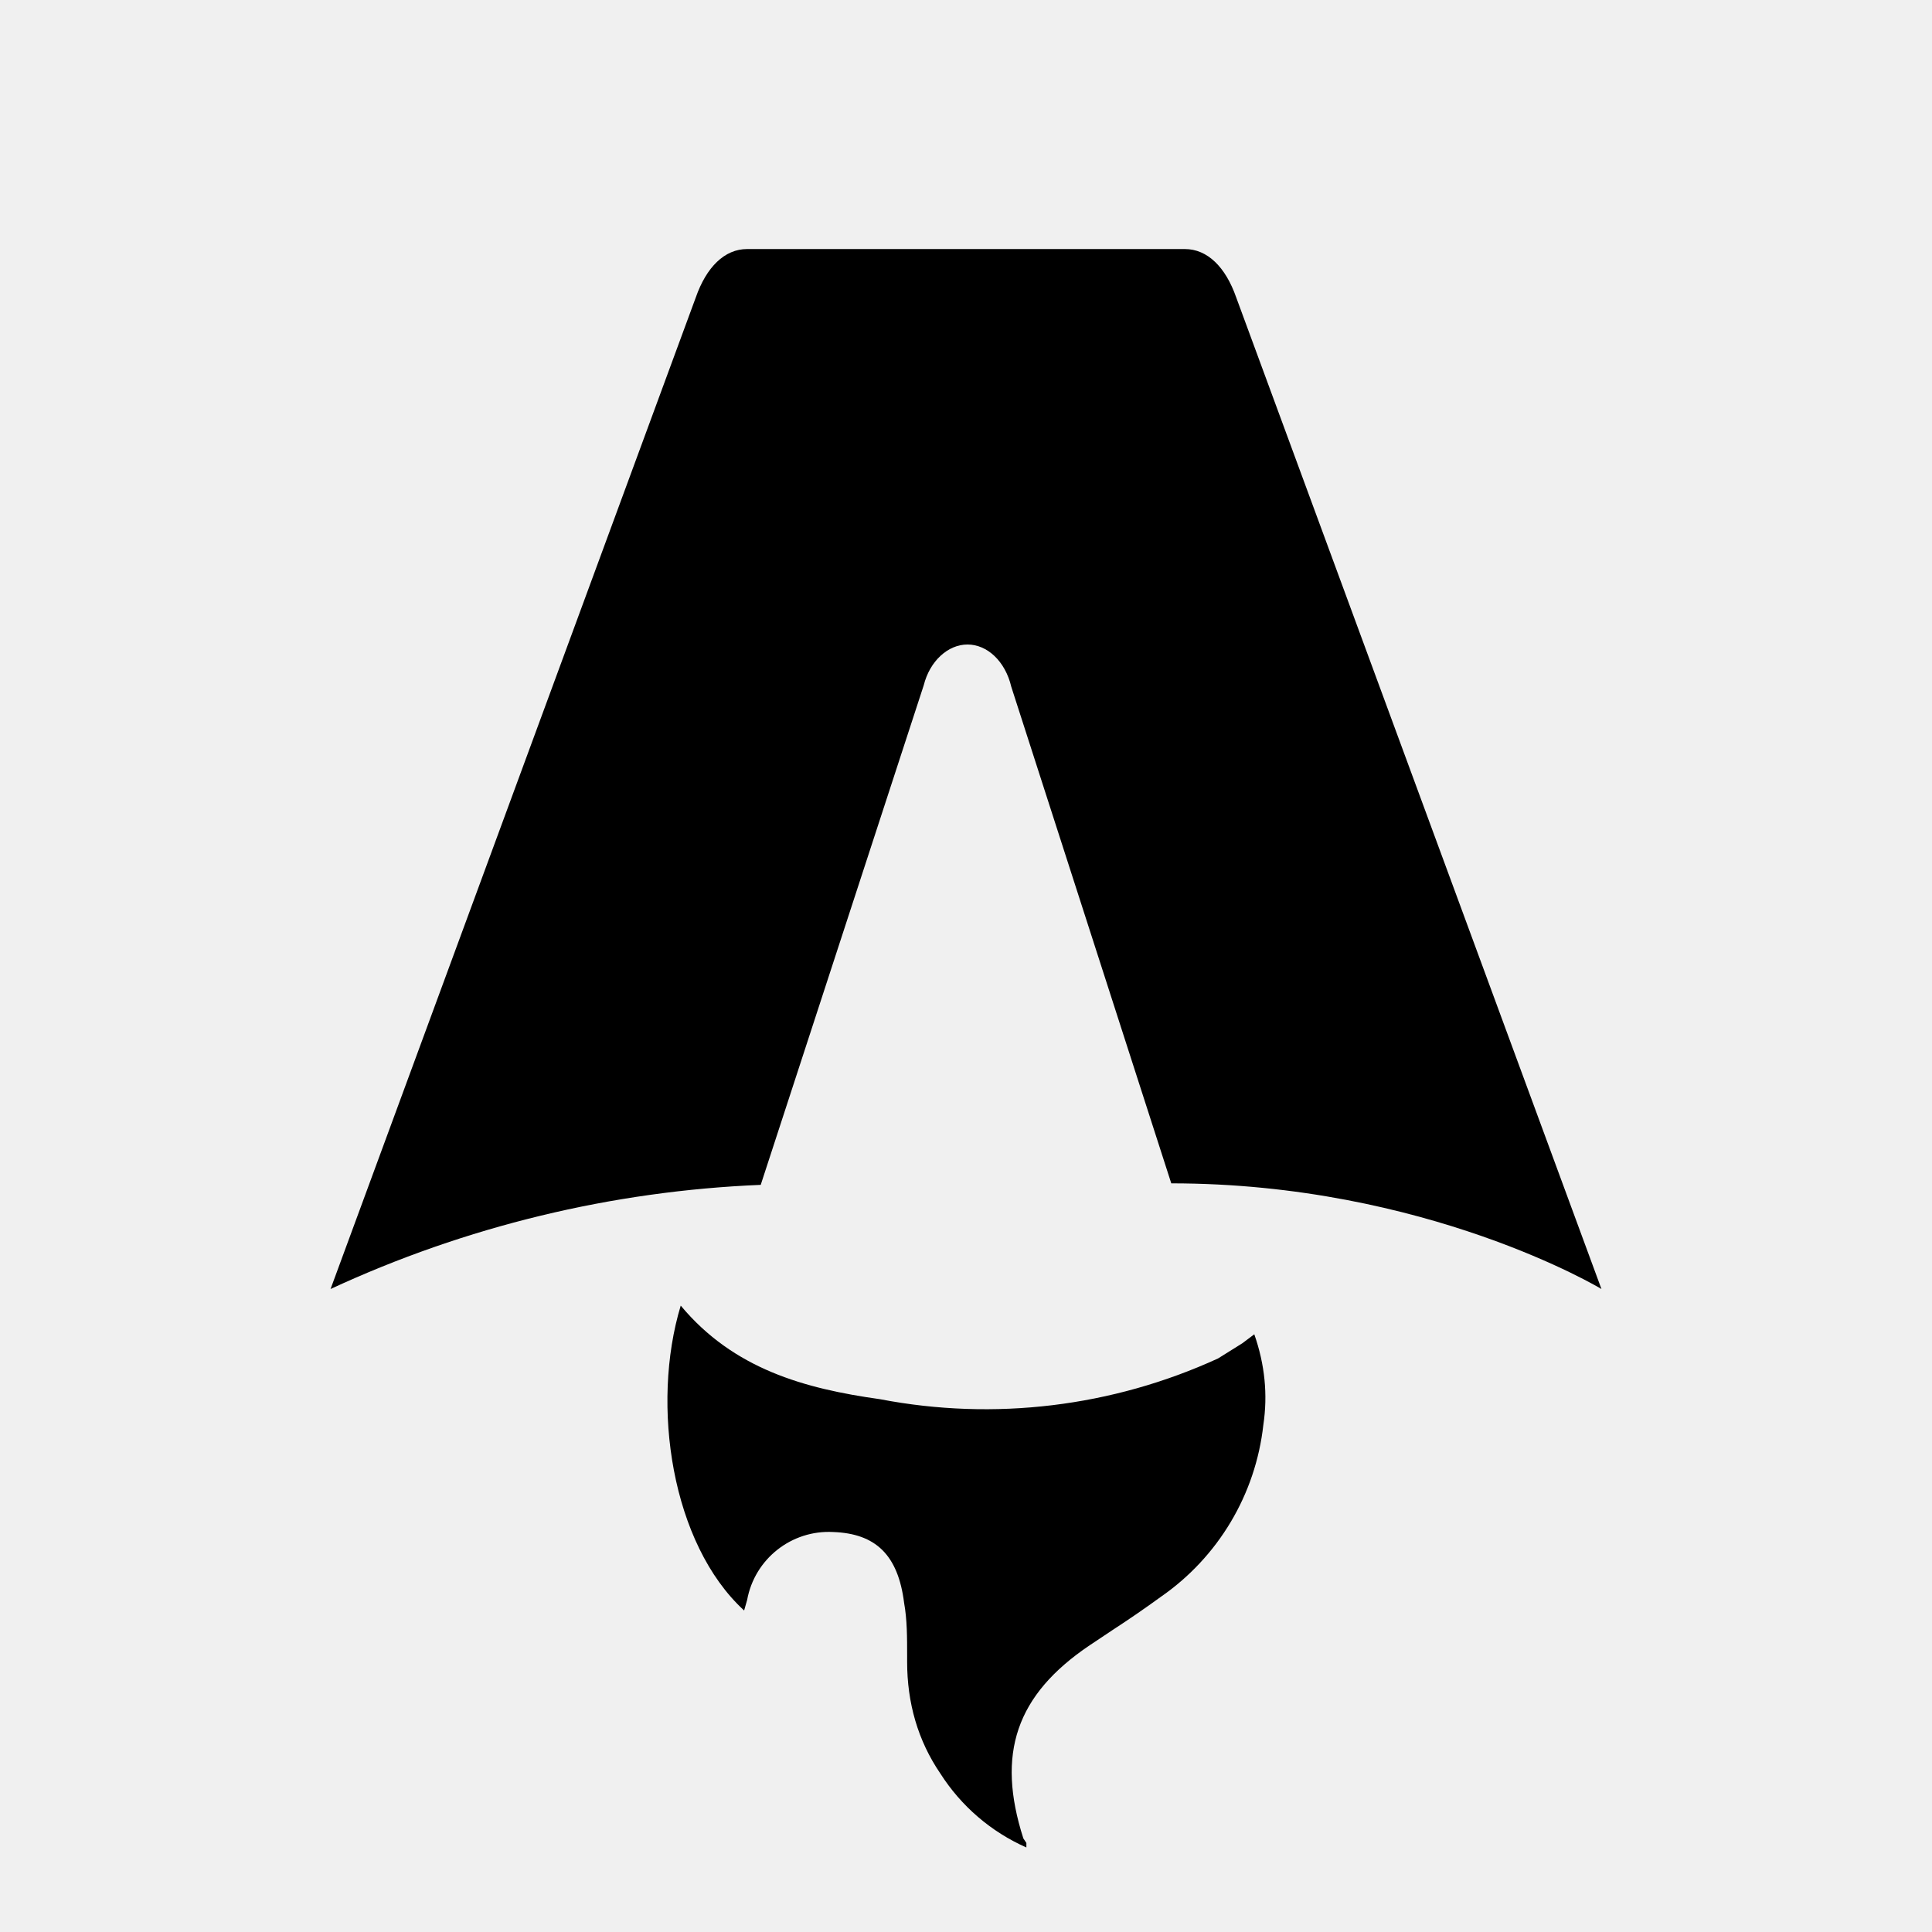
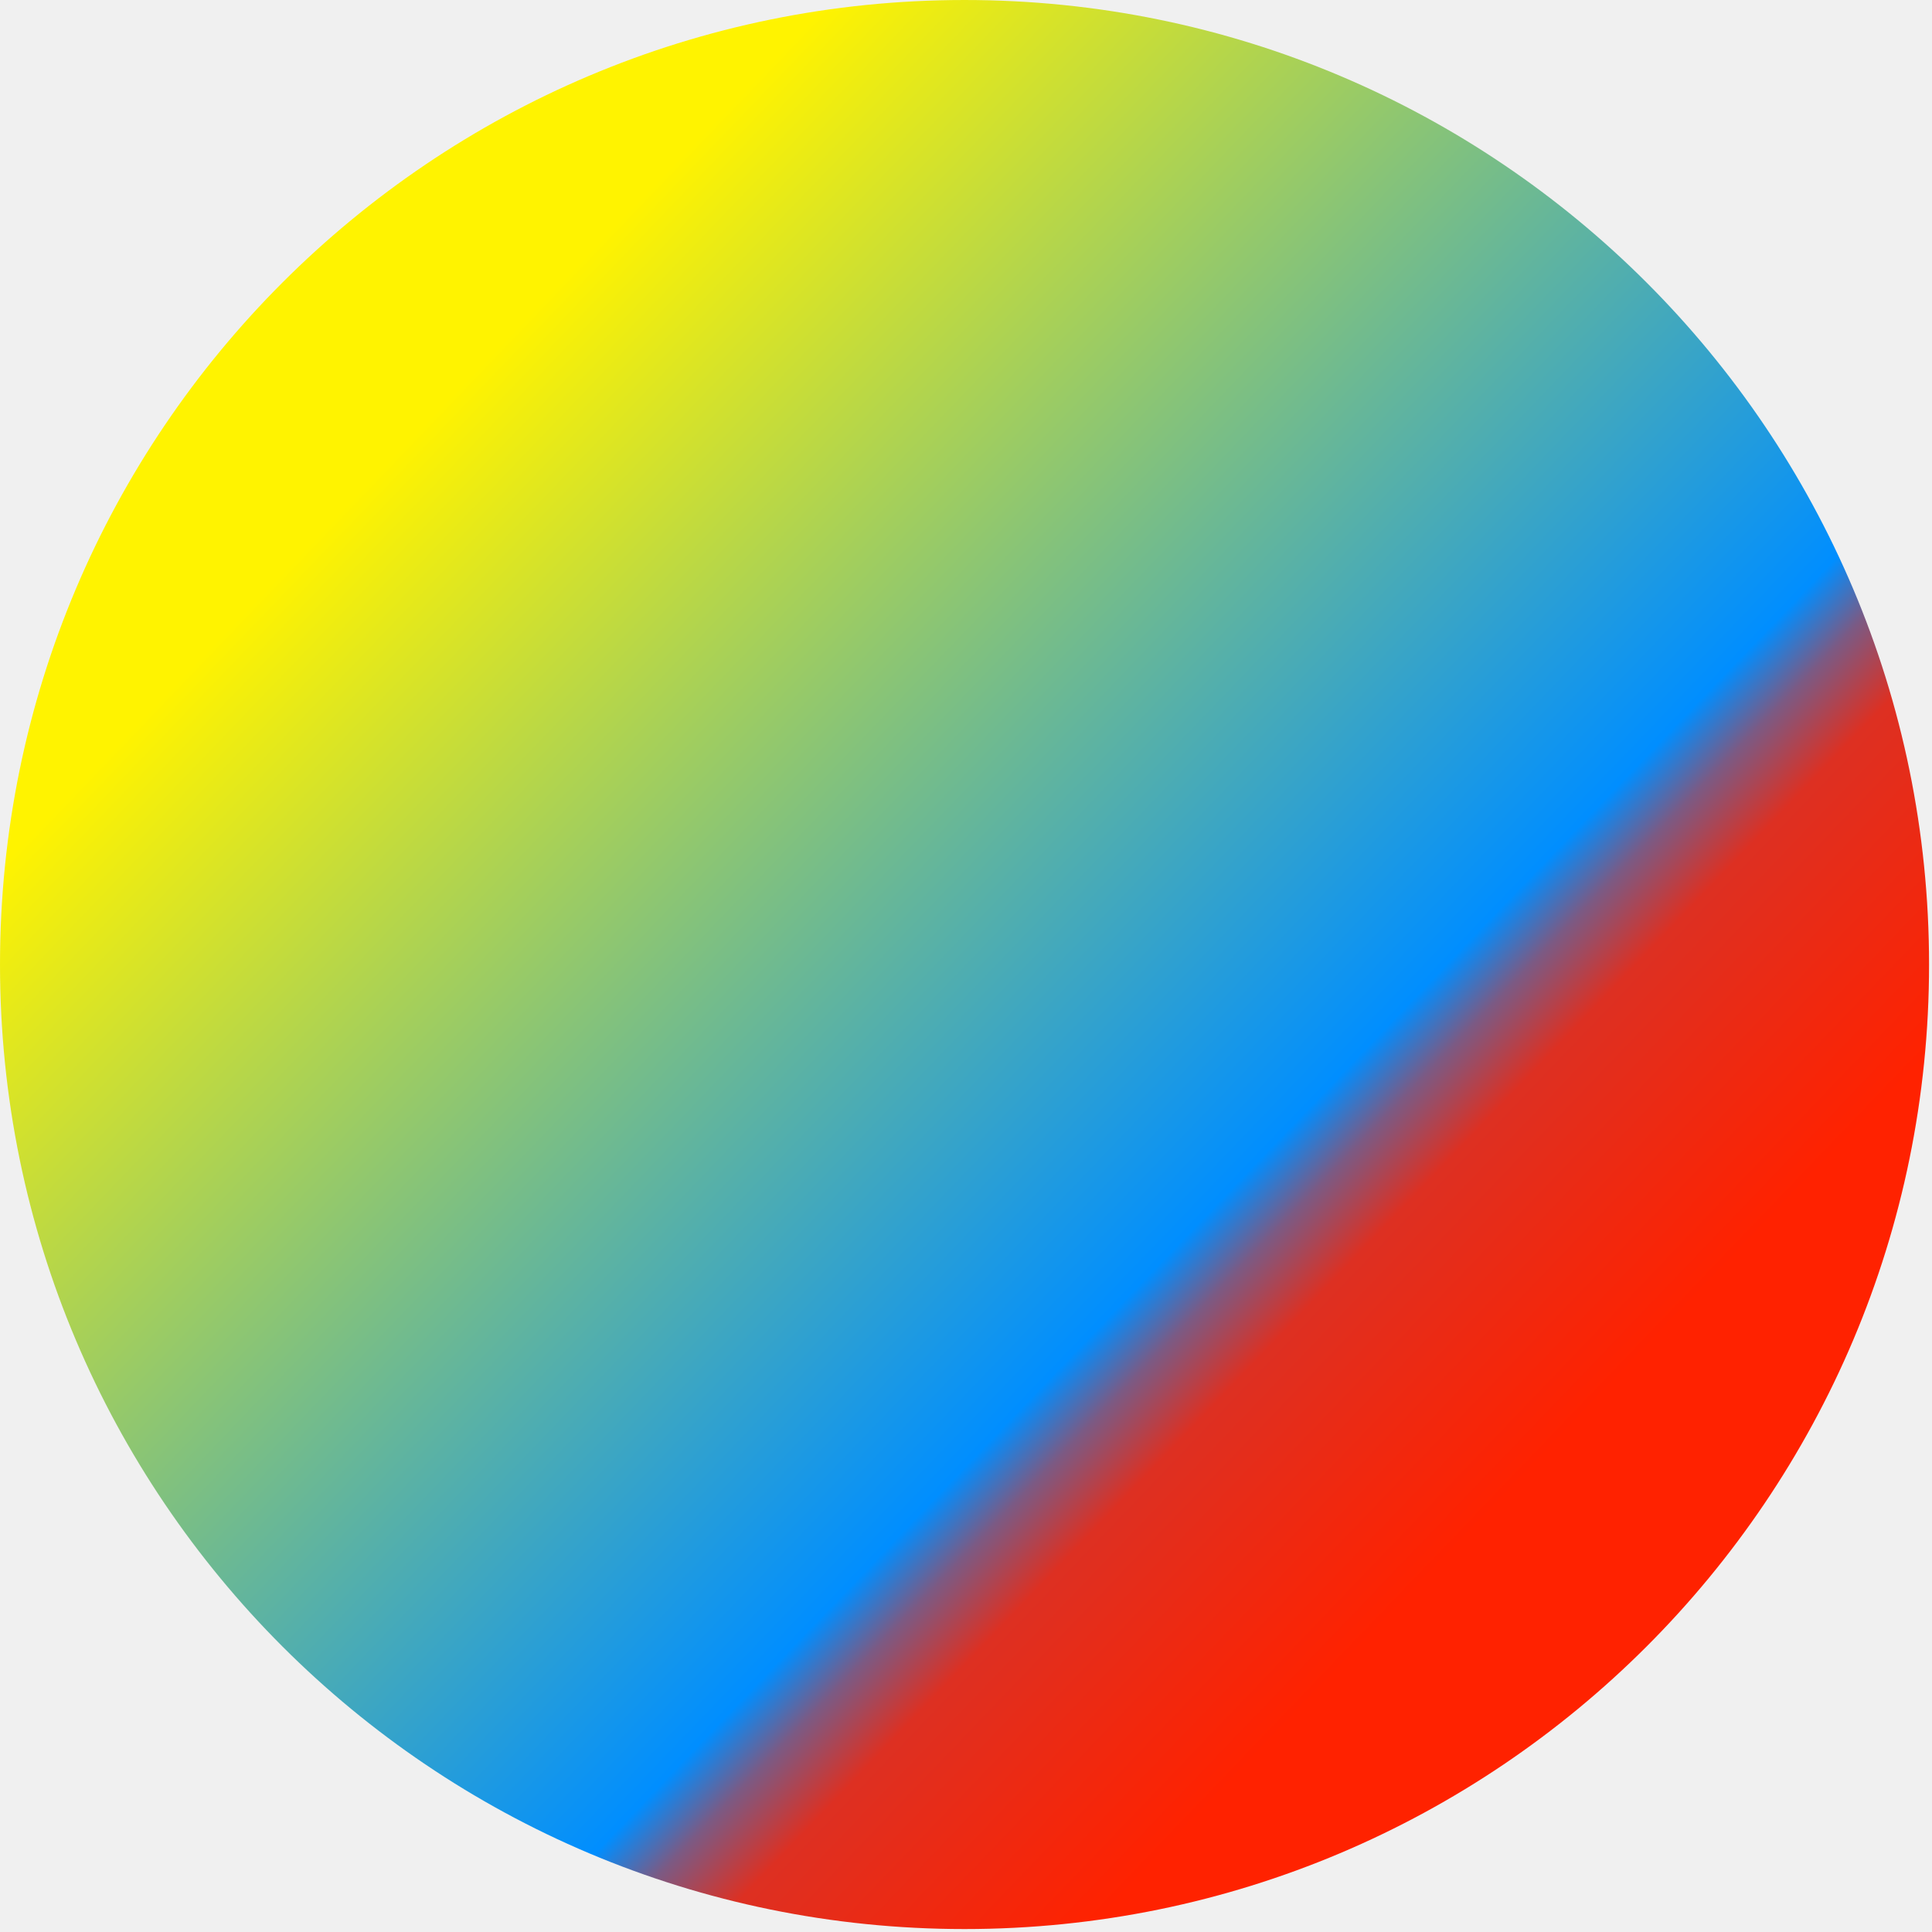
- <svg xmlns="http://www.w3.org/2000/svg" fill="none" viewBox="0 0 128 128">
-   <path d="M50.4 78.5a75.1 75.1 0 0 0-28.5 6.9l24.2-65.7c.7-2 1.9-3.2 3.4-3.2h29c1.5 0 2.7 1.2 3.4 3.2l24.2 65.7s-11.6-7-28.5-7L67 45.5c-.4-1.7-1.6-2.8-2.9-2.8-1.3 0-2.5 1.1-2.9 2.7L50.4 78.5Zm-1.1 28.2Zm-4.2-20.2c-2 6.6-.6 15.8 4.2 20.2a17.5 17.5 0 0 1 .2-.7 5.5 5.5 0 0 1 5.7-4.5c2.8.1 4.3 1.5 4.7 4.7.2 1.1.2 2.3.2 3.5v.4c0 2.7.7 5.2 2.2 7.4a13 13 0 0 0 5.7 4.9v-.3l-.2-.3c-1.8-5.6-.5-9.5 4.4-12.8l1.5-1a73 73 0 0 0 3.2-2.2 16 16 0 0 0 6.8-11.4c.3-2 .1-4-.6-6l-.8.6-1.6 1a37 37 0 0 1-22.4 2.7c-5-.7-9.7-2-13.2-6.2Z" />
-   <style>
-         path { fill: #000; }
-         @media (prefers-color-scheme: dark) {
-             path { fill: #FFF; }
-         }
-     </style>
+ <svg xmlns="http://www.w3.org/2000/svg" width="100%" height="100%" viewBox="0 0 368 368" version="1.1" xml:space="preserve" style="fill-rule:evenodd;clip-rule:evenodd;stroke-linejoin:round;stroke-miterlimit:2;">
+   <g transform="matrix(1,0,0,1,-185.843,-187.359)">
+     <g transform="matrix(1.25512,0,0,1.25512,-83.0357,-24.3354)">
+       <circle cx="360.602" cy="315.041" r="146.376" style="fill:url(#_Linear1);" />
+     </g>
+   </g>
+   <defs>
+     <linearGradient id="_Linear1" x1="0" y1="0" x2="1" y2="0" gradientUnits="userSpaceOnUse" gradientTransform="matrix(169.245,157.611,-157.611,169.245,281.785,229.424)">
+       <stop offset="0" style="stop-color:rgb(255,243,0);stop-opacity:1" />
+       <stop offset="0.73" style="stop-color:rgb(0,142,255);stop-opacity:1" />
+       <stop offset="0.77" style="stop-color:rgb(123,90,132);stop-opacity:1" />
+       <stop offset="0.82" style="stop-color:rgb(221,48,34);stop-opacity:1" />
+       <stop offset="1" style="stop-color:rgb(255,34,0);stop-opacity:1" />
+     </linearGradient>
+   </defs>
</svg>
